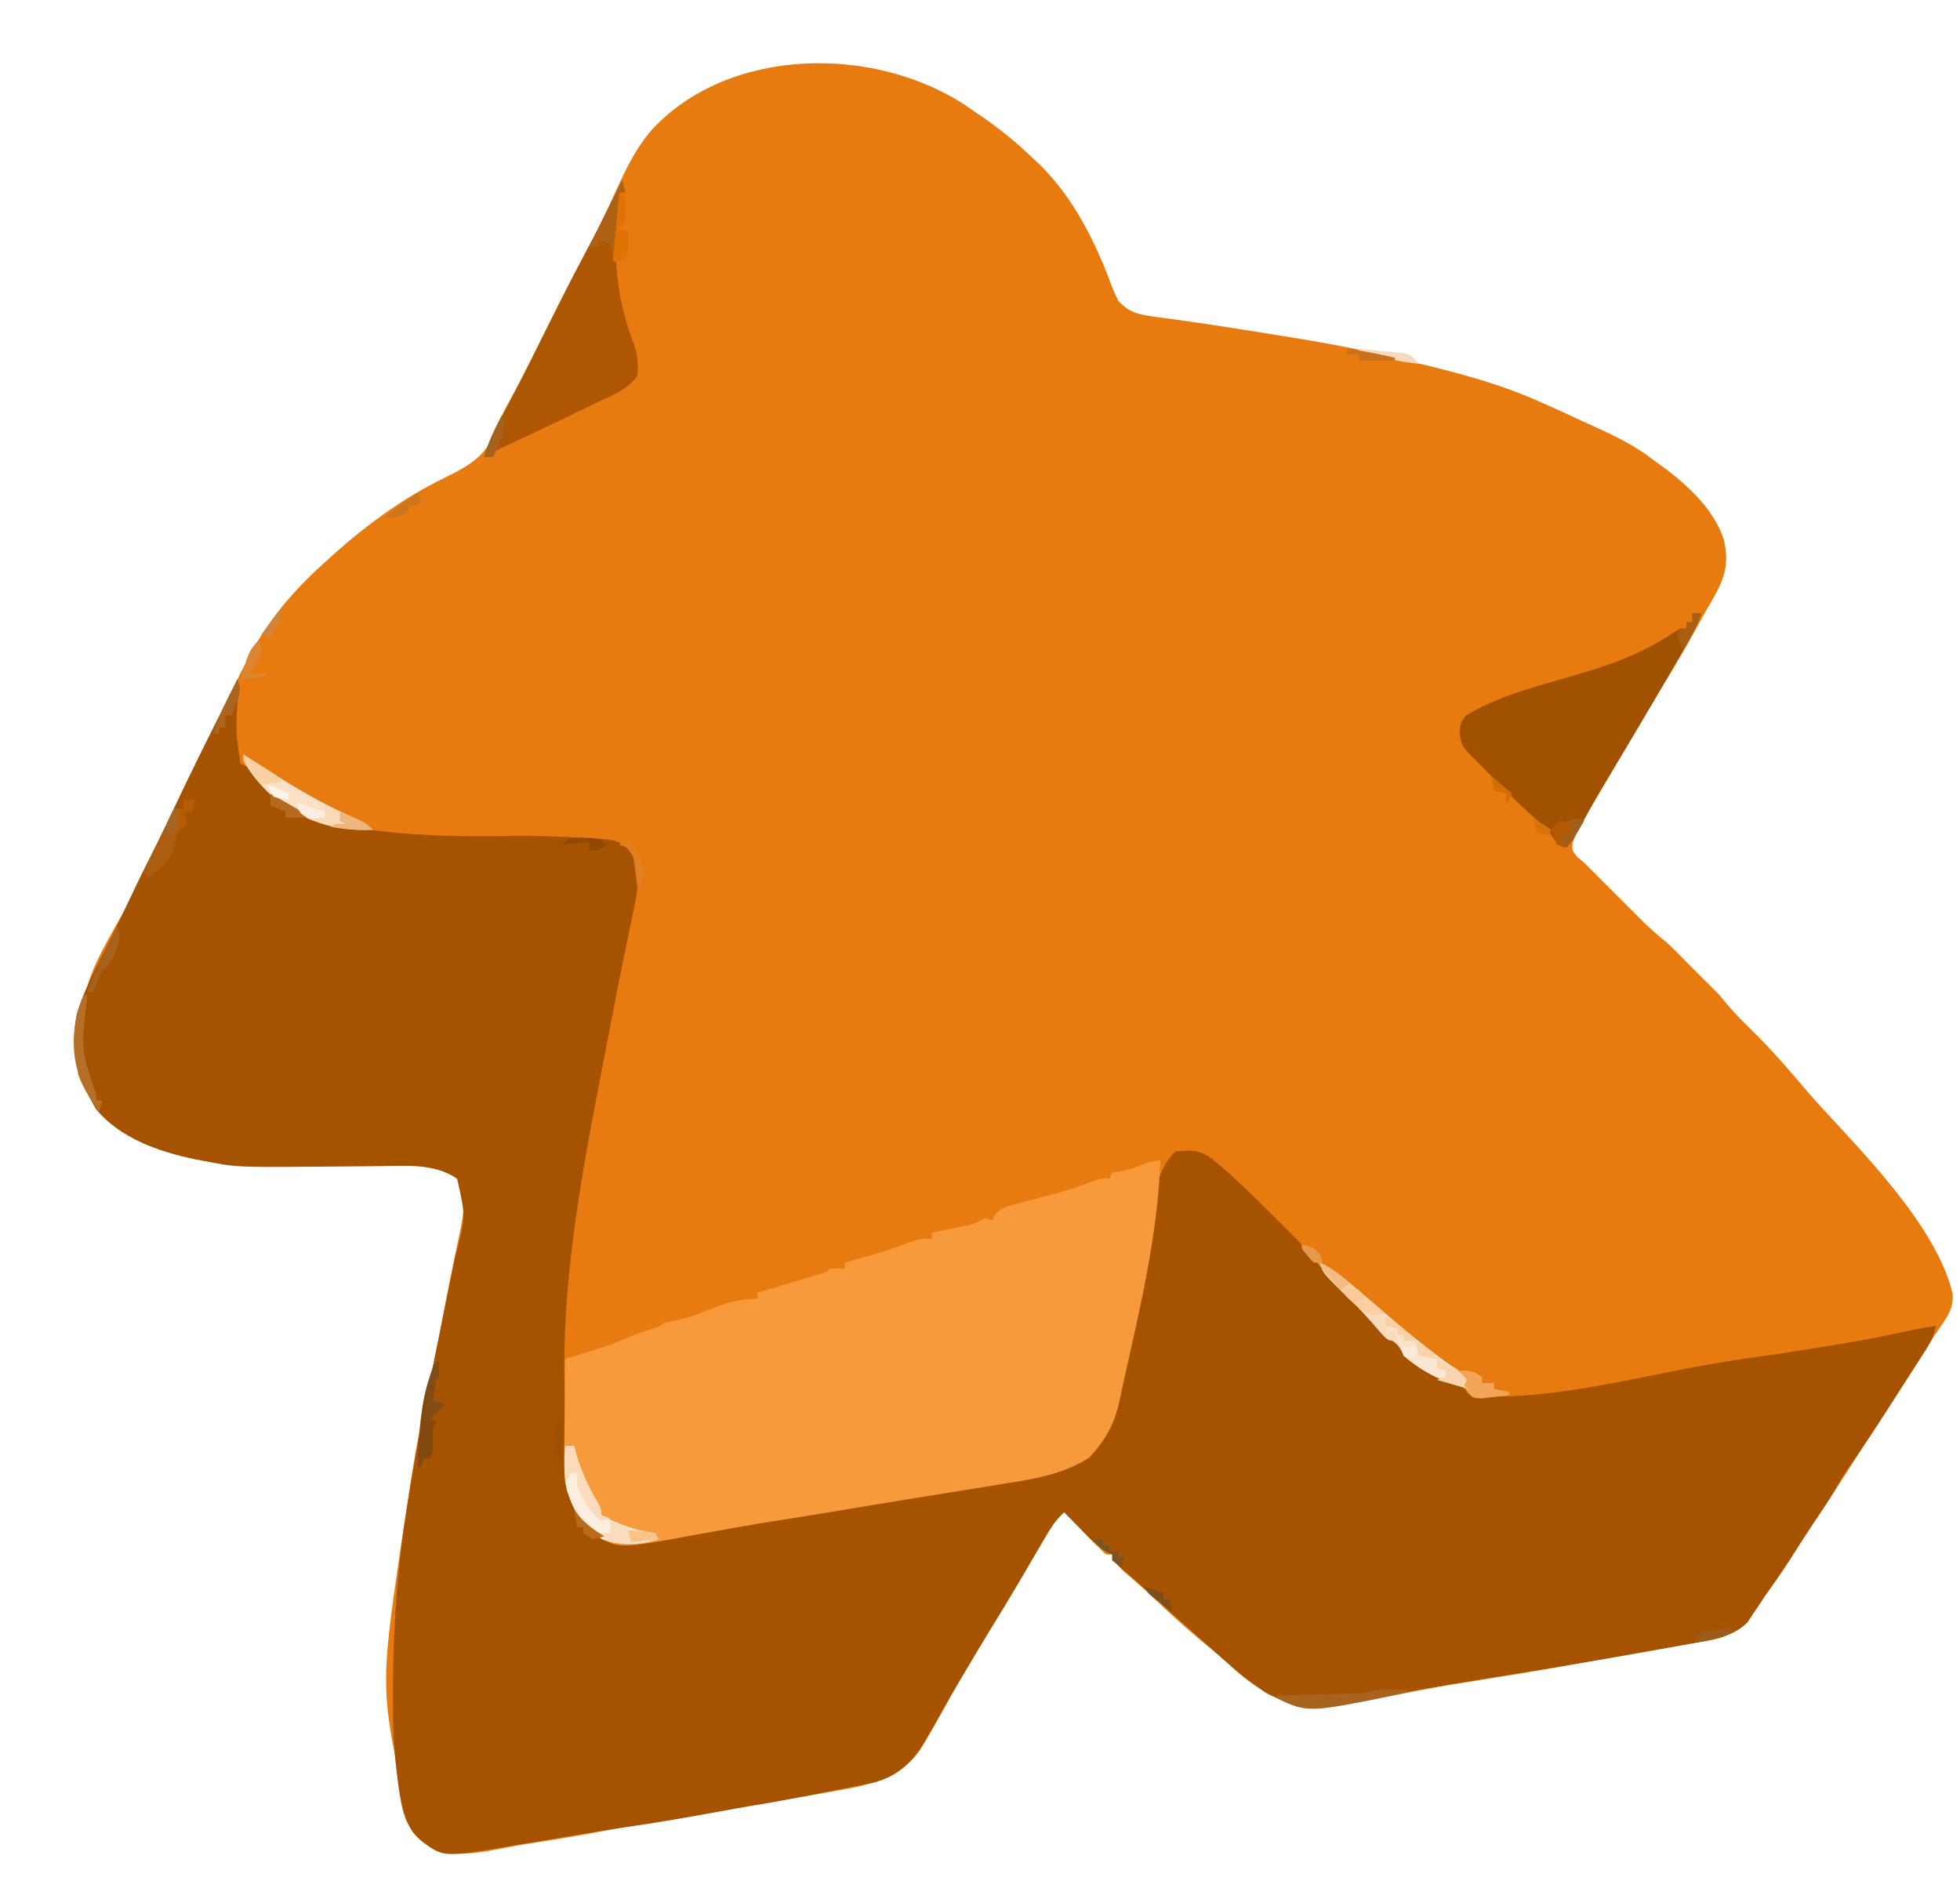
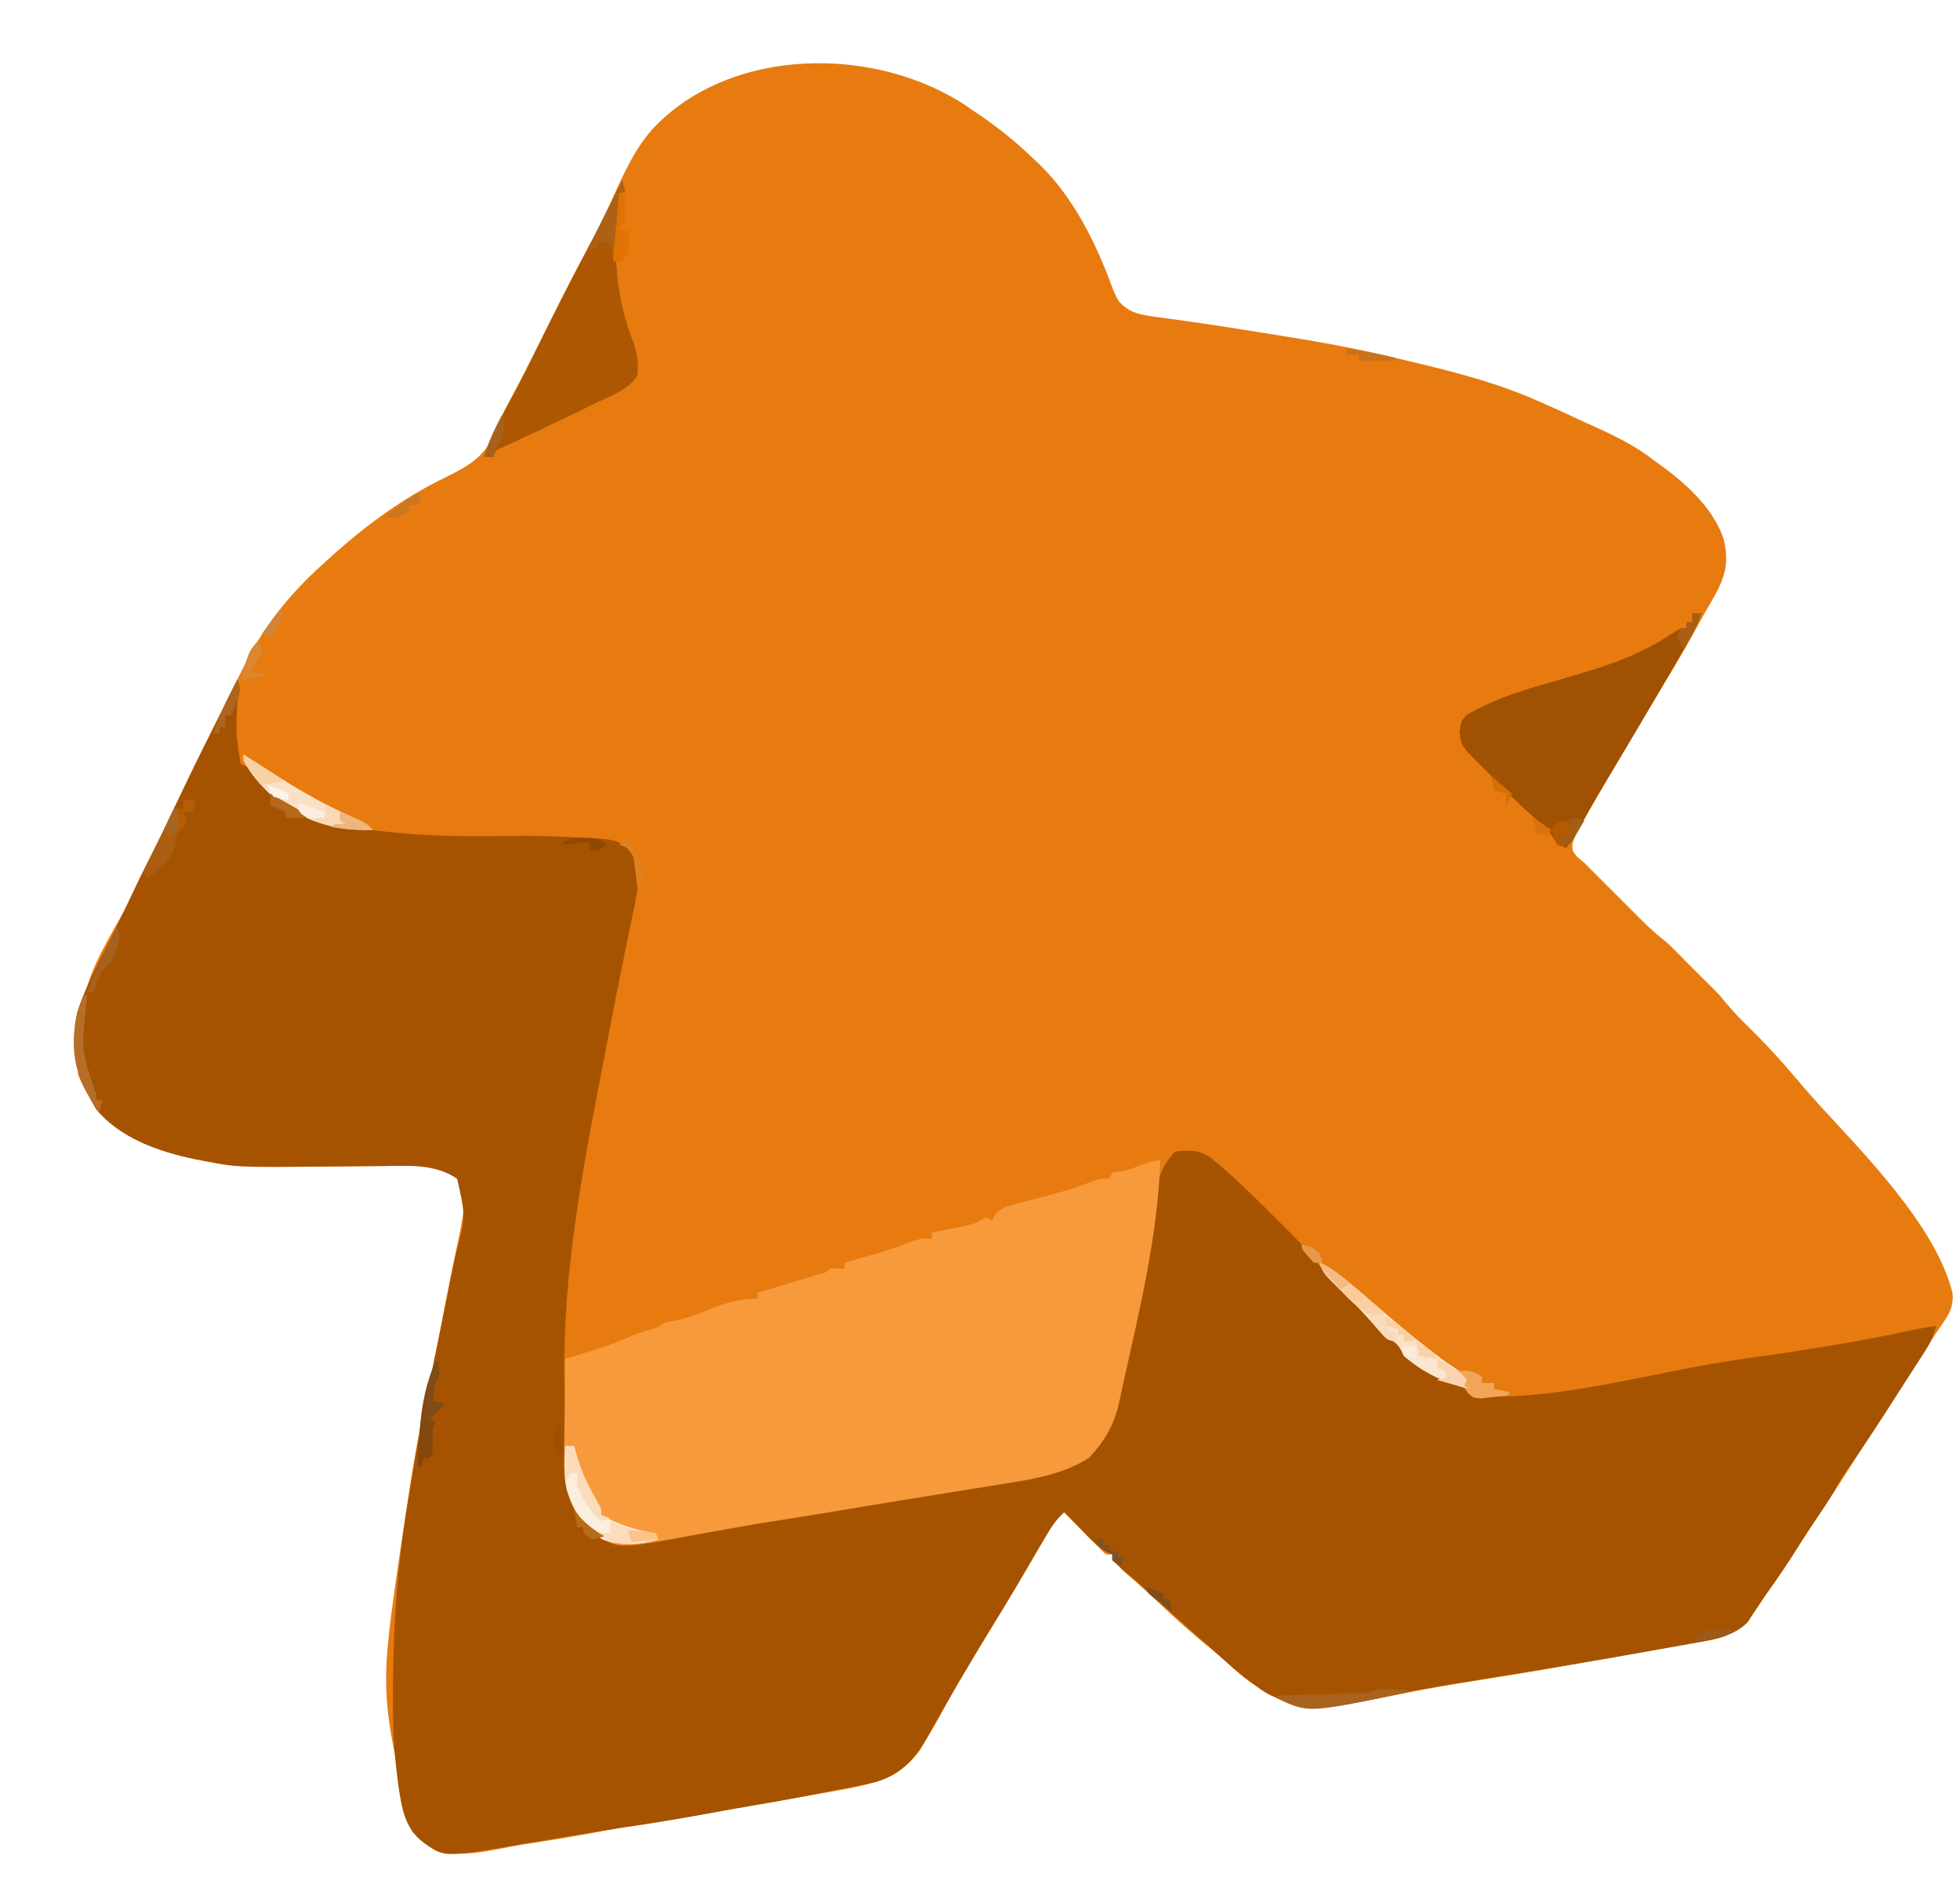
<svg xmlns="http://www.w3.org/2000/svg" version="1.1" width="652" height="628">
  <path d="M217 43 C210.404 50.445 206.695 59.679 202.547 68.609 C200.298 73.425 197.893 78.133 195.375 82.812 C191.086 90.797 187.019 98.877 183 107 C178.527 116.04 174.036 125.064 169.191 133.912 C167.49 137.04 166.004 139.989 164.801 143.352 C161.26 152.968 154.11 155.782 145.449 160.156 C131.321 167.335 118.589 177.255 107 188 C106.5 188.461 106.001 188.922 105.486 189.397 C95.918 198.329 87.89 208.291 82 220 C81.419 221.137 80.837 222.274 80.238 223.445 C76.129 231.539 72.218 239.722 68.354 247.936 C65.989 252.95 63.562 257.926 61.062 262.875 C57.949 269.04 54.955 275.257 52 281.5 C49.045 287.743 46.051 293.959 42.938 300.125 C27.381 327.398 27.381 327.398 25.941 357.379 C30.367 368.464 37.302 375.38 48.082 380.449 C63.649 386.718 78.822 388.188 95.445 388.027 C98.012 388.015 100.578 388.002 103.145 387.99 C107.145 387.965 111.145 387.938 115.145 387.904 C119.037 387.874 122.928 387.856 126.82 387.84 C128.008 387.826 129.196 387.813 130.419 387.799 C145.664 387.753 145.664 387.753 152.062 392.062 C155.529 397.318 154.198 403.498 153.082 409.434 C152.667 411.437 152.244 413.438 151.812 415.438 C151.35 417.656 150.89 419.875 150.43 422.094 C150.192 423.231 149.955 424.368 149.71 425.539 C148.352 432.158 147.117 438.8 145.876 445.441 C144.864 450.779 143.766 456.087 142.559 461.384 C140.333 471.166 138.511 480.968 136.938 490.875 C136.81 491.675 136.683 492.475 136.552 493.3 C135.673 498.863 134.828 504.43 134 510 C133.815 511.23 133.63 512.461 133.439 513.729 C126.279 562.62 126.279 562.62 137 609 C138.651 610.878 138.651 610.878 140.5 612.312 C141.088 612.804 141.676 613.295 142.281 613.801 C150.337 619.421 164.539 615.047 173.593 613.601 C176.163 613.191 178.735 612.793 181.307 612.396 C190.101 611.027 198.822 609.476 207.54 607.681 C213.02 606.602 218.536 605.803 224.062 605 C232.112 603.8 240.034 602.451 247.969 600.641 C251.057 599.988 254.12 599.535 257.25 599.125 C264.329 598.158 271.35 596.921 278.375 595.625 C279.493 595.428 280.611 595.231 281.763 595.028 C291.385 593.217 300.111 590.462 306.027 582.152 C306.658 581.091 307.288 580.031 307.938 578.938 C308.282 578.362 308.626 577.787 308.981 577.195 C311.574 572.828 313.998 568.377 316.398 563.902 C318.564 559.978 320.876 556.148 323.196 552.314 C326.067 547.565 328.898 542.793 331.713 538.01 C336.476 529.92 341.261 521.843 346.125 513.812 C346.574 513.064 347.023 512.316 347.486 511.546 C347.906 510.856 348.325 510.167 348.758 509.457 C349.12 508.859 349.483 508.26 349.856 507.644 C351.08 505.885 352.445 504.469 354 503 C354.414 503.424 354.827 503.848 355.253 504.285 C357.122 506.195 358.998 508.098 360.875 510 C361.526 510.668 362.177 511.335 362.848 512.023 C363.473 512.655 364.098 513.287 364.742 513.938 C365.318 514.524 365.894 515.111 366.488 515.715 C367.923 517.216 367.923 517.216 370 517 C370.264 517.601 370.529 518.201 370.801 518.82 C372.063 521.115 373.173 522.229 375.188 523.875 C379.369 527.403 383.338 531.118 387.312 534.875 C392.558 539.811 397.889 544.5 403.527 548.984 C405.93 550.943 408.177 553.006 410.438 555.125 C420.772 564.45 430.212 567.557 443.837 567.126 C449.029 566.824 454.104 565.812 459.193 564.779 C462.75 564.058 466.317 563.389 469.883 562.711 C470.626 562.568 471.369 562.426 472.135 562.279 C479.808 560.819 487.514 559.586 495.229 558.368 C509.143 556.172 523 553.771 536.834 551.116 C542.822 549.968 548.807 548.845 554.82 547.84 C555.871 547.664 556.922 547.488 558.004 547.307 C559.918 546.991 561.833 546.682 563.75 546.38 C573.386 544.891 573.386 544.891 581.285 539.652 C581.872 538.756 582.458 537.861 583.062 536.938 C583.722 535.957 584.383 534.976 585.062 533.965 C585.702 532.986 586.341 532.008 587 531 C588.183 529.33 589.37 527.663 590.562 526 C593.567 521.691 596.392 517.284 599.191 512.84 C601.046 509.927 602.952 507.055 604.875 504.188 C610.455 495.849 615.847 487.391 621.227 478.922 C628.181 467.973 635.177 457.055 642.258 446.188 C642.727 445.466 643.196 444.745 643.679 444.002 C644.514 442.736 645.363 441.479 646.229 440.235 C648.519 436.943 649.816 434.504 649.559 430.367 C644.26 407.912 619.443 383.168 604.449 366.734 C602.103 364.115 599.822 361.452 597.55 358.769 C592.29 352.555 586.876 346.646 581 341 C577.733 337.805 574.851 334.564 572 331 C570.356 329.311 568.686 327.647 567 326 C565.832 324.835 564.665 323.668 563.5 322.5 C562.903 321.904 562.306 321.309 561.691 320.695 C560.264 319.265 558.849 317.821 557.438 316.375 C554.97 313.909 554.97 313.909 552 311.5 C549.162 309.135 546.592 306.621 544 304 C542.645 302.644 541.29 301.288 539.934 299.934 C535.622 295.622 531.311 291.311 527 287 C526.238 286.362 525.476 285.724 524.692 285.067 C523 283 523 283 523.102 280.53 C523.999 278.002 525.022 275.833 526.371 273.516 C527.101 272.251 527.101 272.251 527.845 270.96 C528.371 270.066 528.896 269.171 529.438 268.25 C529.982 267.312 530.526 266.374 531.087 265.407 C532.717 262.601 534.358 259.8 536 257 C536.831 255.573 537.662 254.146 538.492 252.719 C542.195 246.374 545.956 240.066 549.746 233.773 C550.407 232.675 551.068 231.578 551.749 230.446 C553.046 228.293 554.346 226.141 555.648 223.991 C559.133 218.211 562.475 212.382 565.674 206.438 C566.784 204.398 567.928 202.393 569.117 200.398 C573.494 192.87 575.384 188.124 573.469 179.648 C569.871 168.316 559.44 159.608 550 153 C549.353 152.514 548.706 152.028 548.039 151.527 C541.223 146.631 533.577 143.344 525.965 139.895 C524.334 139.152 522.711 138.391 521.09 137.625 C518.413 136.367 515.715 135.174 513 134 C511.818 133.479 510.636 132.958 509.418 132.422 C494.815 126.242 479.392 122.642 464 119 C463.309 118.836 462.618 118.671 461.906 118.502 C450.59 115.831 439.227 113.753 427.745 111.935 C424.935 111.49 422.126 111.036 419.318 110.581 C411.088 109.253 402.857 107.956 394.602 106.801 C393.4 106.629 392.199 106.458 390.961 106.281 C388.809 105.979 386.656 105.69 384.5 105.418 C379.319 104.69 375.562 104.148 372 100 C370.649 97.456 369.665 94.831 368.688 92.125 C363.162 77.86 355.466 63.374 344 53 C342.923 51.987 342.923 51.987 341.824 50.953 C336.204 45.744 330.389 41.22 324 37 C323.38 36.56 322.76 36.121 322.121 35.668 C291.55 14.869 242.764 15.293 217 43 Z" fill="#E77B0F" transform="translate(0,0)" />
  <path d="M0 0 C1.11 3.33 0.82 3.782 0 7 C-0.552 17.592 -0.552 17.592 1 28 C2.329 28.675 3.663 29.34 5 30 C6.605 31.734 6.605 31.734 8.188 33.75 C18.084 45.373 31.378 48.579 46 50.25 C46.709 50.335 47.418 50.42 48.148 50.508 C62.852 52.244 77.411 52.27 92.193 52.048 C98.369 51.967 104.519 52.139 110.688 52.438 C111.548 52.477 112.408 52.517 113.294 52.557 C126.09 53.229 126.09 53.229 129.875 56.438 C133.515 60.827 133.342 64.47 133 70 C132.476 73.641 131.714 77.218 130.938 80.812 C130.473 83.053 130.009 85.294 129.547 87.535 C129.296 88.739 129.045 89.943 128.787 91.184 C126.231 103.577 123.856 116.006 121.49 128.436 C120.988 131.065 120.479 133.692 119.97 136.319 C113.511 169.746 107.534 204.165 108.906 238.351 C109.017 241.465 109.056 244.579 109.098 247.695 C109.146 250.026 109.197 252.357 109.25 254.688 C109.264 255.752 109.278 256.816 109.292 257.912 C109.575 266.78 111.251 276.648 118 283 C124.118 287.55 132.127 286.631 139.353 285.695 C145.825 284.7 152.255 283.47 158.688 282.25 C162.482 281.541 166.278 280.839 170.074 280.141 C171.038 279.963 172.002 279.785 172.995 279.602 C182.387 277.89 191.816 276.453 201.255 275.027 C211.764 273.437 222.255 271.728 232.746 270.018 C235.147 269.627 237.548 269.239 239.949 268.852 C243.504 268.279 247.059 267.701 250.613 267.121 C252.195 266.868 252.195 266.868 253.808 266.609 C272.312 264.246 272.312 264.246 286.812 253.688 C290.786 247.993 292.423 240.92 293.719 234.203 C293.935 233.131 293.935 233.131 294.155 232.037 C294.61 229.776 295.055 227.513 295.5 225.25 C296.09 222.275 296.684 219.301 297.281 216.328 C297.426 215.604 297.57 214.879 297.719 214.133 C298.555 209.997 299.511 205.922 300.598 201.844 C302.665 193.834 303.439 185.63 304.373 177.426 C305.344 169.685 306.255 162.745 312 157 C316.95 156.505 320.271 156.418 324.355 159.586 C324.898 160.053 325.441 160.519 326 161 C326.636 161.529 327.271 162.057 327.926 162.602 C334.183 168.027 340.01 173.908 345.875 179.75 C346.708 180.578 347.541 181.407 348.399 182.26 C349.193 183.056 349.987 183.852 350.805 184.672 C351.516 185.384 352.227 186.097 352.96 186.831 C355.116 189.123 357.049 191.533 359 194 C360.642 195.691 362.313 197.354 364 199 C366.796 201.766 369.585 204.54 372.375 207.312 C373.105 208.034 373.834 208.755 374.586 209.498 C378.093 212.99 381.486 216.508 384.699 220.273 C390.854 227.412 398.121 232.04 407 235 C407.58 235.508 408.16 236.016 408.758 236.539 C411.906 238.591 414.791 238.574 418.438 238.562 C419.236 238.561 420.035 238.559 420.857 238.557 C442.221 237.98 463.874 232.656 484.809 228.685 C492.114 227.31 499.422 226.166 506.785 225.163 C514.031 224.167 521.251 223.022 528.466 221.826 C530.368 221.512 532.269 221.2 534.171 220.889 C541.45 219.673 548.66 218.268 555.864 216.666 C558.899 216.021 561.935 215.486 565 215 C564.377 218.084 563.358 220.307 561.664 222.949 C561.182 223.707 560.7 224.464 560.204 225.244 C559.683 226.051 559.162 226.857 558.625 227.688 C557.821 228.944 557.821 228.944 557.001 230.226 C555.339 232.821 553.67 235.411 552 238 C551.001 239.56 550.002 241.12 549.004 242.68 C544.603 249.538 540.131 256.312 535.406 262.953 C533.838 265.236 532.482 267.612 531.148 270.039 C528.967 273.765 526.489 277.303 524.078 280.883 C522.153 283.771 520.285 286.687 518.438 289.625 C515.677 293.984 512.818 298.248 509.812 302.441 C508.526 304.257 507.28 306.102 506.062 307.965 C505.402 308.946 504.743 309.927 504.062 310.938 C503.476 311.833 502.889 312.729 502.285 313.652 C497.496 318.572 490.082 319.577 483.527 320.727 C482.712 320.875 481.896 321.024 481.055 321.178 C478.351 321.668 475.644 322.147 472.938 322.625 C471.011 322.971 469.084 323.317 467.157 323.663 C449.01 326.902 430.817 329.866 412.613 332.766 C400.253 334.746 387.951 336.89 375.682 339.381 C363.728 341.766 352.818 343.25 341.801 336.898 C336.907 333.581 332.417 329.924 328 326 C327.132 325.23 326.265 324.461 325.371 323.668 C323.683 322.155 322 320.636 320.324 319.109 C318.28 317.254 316.212 315.432 314.125 313.625 C310.14 310.158 306.258 306.581 302.378 302.997 C299.56 300.401 296.702 297.88 293.75 295.438 C292.842 294.633 291.935 293.829 291 293 C291 292.34 291 291.68 291 291 C290.469 290.796 289.938 290.593 289.391 290.383 C285.971 288.405 283.487 285.697 280.75 282.875 C280.196 282.312 279.641 281.748 279.07 281.168 C277.709 279.783 276.354 278.392 275 277 C272.138 279.55 270.415 282.446 268.488 285.742 C268.156 286.306 267.824 286.871 267.482 287.452 C266.421 289.257 265.367 291.066 264.312 292.875 C262.936 295.228 261.556 297.579 260.176 299.93 C259.659 300.81 259.659 300.81 259.132 301.709 C256.124 306.823 253.016 311.873 249.895 316.919 C247.041 321.559 244.265 326.244 241.5 330.938 C240.943 331.88 240.386 332.822 239.813 333.793 C236.02 340.224 232.307 346.694 228.684 353.223 C224.483 360.152 219.94 364.584 212.07 366.84 C209.102 367.486 206.13 368.068 203.14 368.605 C200.777 369.041 198.424 369.517 196.07 370 C188.119 371.627 180.174 373.157 172.165 374.471 C167.772 375.205 163.392 376.005 159.01 376.801 C149.108 378.598 139.211 380.329 129.249 381.761 C118.605 383.312 108.005 385.145 97.398 386.931 C96.252 387.124 96.252 387.124 95.082 387.321 C93.645 387.562 92.208 387.805 90.771 388.049 C68.749 391.755 68.749 391.755 62 387 C55.624 382.206 54.688 375.591 53.543 368.133 C52.549 360.709 51.834 353.405 51.762 345.91 C51.752 345.061 51.742 344.212 51.732 343.337 C51.531 321.24 52.585 299.83 56 278 C56.111 277.282 56.223 276.564 56.337 275.824 C59.168 257.634 62.606 239.594 66.41 221.582 C68.124 213.451 69.782 205.31 71.396 197.158 C71.711 195.573 72.03 193.988 72.352 192.403 C75.956 178.84 75.956 178.84 73.062 166.062 C65.614 161.046 56.622 161.753 47.961 161.875 C46.102 161.886 46.102 161.886 44.206 161.898 C38.943 161.93 33.68 161.986 28.417 162.041 C-0.329 162.313 -0.329 162.313 -12 160 C-13.156 159.781 -13.156 159.781 -14.336 159.557 C-26.103 157.095 -39.126 152.574 -47 143 C-53.203 132.548 -55.851 123.139 -53.387 110.973 C-51.132 103.732 -47.668 97.061 -44.207 90.34 C-41.864 85.776 -39.677 81.145 -37.5 76.5 C-34.759 70.67 -31.967 64.875 -29.062 59.125 C-25.949 52.96 -22.956 46.743 -20 40.5 C-16.089 32.244 -12.074 24.049 -7.956 15.895 C-6.295 12.601 -4.648 9.3 -3 6 C-2 4 -1 2 0 0 Z " fill="#A65301" transform="translate(79,226)" />
  <path d="M0 0 C-0.901 24.783 -6.732 49.129 -12.16 73.228 C-12.655 75.448 -13.137 77.672 -13.59 79.901 C-15.144 87.539 -18.385 93.203 -23.688 98.875 C-31.687 104.007 -40.776 105.773 -50.043 107.219 C-51.732 107.496 -51.732 107.496 -53.455 107.778 C-57.031 108.362 -60.609 108.931 -64.188 109.5 C-66.536 109.881 -68.884 110.262 -71.232 110.645 C-75.877 111.4 -80.523 112.15 -85.169 112.896 C-92.82 114.128 -100.464 115.402 -108.107 116.686 C-113.67 117.619 -119.237 118.519 -124.812 119.375 C-130.295 120.217 -135.762 121.128 -141.222 122.109 C-144.324 122.667 -147.427 123.217 -150.531 123.768 C-152.071 124.043 -153.61 124.323 -155.148 124.607 C-179.825 129.163 -179.825 129.163 -187.562 124.875 C-193.623 120.317 -196.199 114.163 -198 107 C-198.362 103.706 -198.353 100.463 -198.293 97.152 C-198.289 96.255 -198.284 95.358 -198.28 94.433 C-198.263 91.601 -198.226 88.77 -198.188 85.938 C-198.172 84.003 -198.159 82.069 -198.146 80.135 C-198.114 75.423 -198.062 70.712 -198 66 C-196.926 65.674 -195.852 65.348 -194.746 65.012 C-193.31 64.571 -191.874 64.129 -190.438 63.688 C-189.381 63.367 -189.381 63.367 -188.303 63.041 C-183.719 61.626 -179.386 59.943 -175 58 C-173.383 57.435 -171.759 56.889 -170.125 56.375 C-167.309 55.613 -167.309 55.613 -165 54 C-163.694 53.7 -162.38 53.435 -161.062 53.188 C-156.604 52.246 -152.621 50.702 -148.426 48.953 C-143.649 47.076 -139.165 46 -134 46 C-134 45.34 -134 44.68 -134 44 C-133.429 43.83 -132.858 43.66 -132.27 43.484 C-129.512 42.66 -126.756 41.83 -124 41 C-122.837 40.652 -121.675 40.304 -120.477 39.945 C-119.309 39.592 -118.141 39.239 -116.938 38.875 C-115.833 38.542 -114.728 38.21 -113.59 37.867 C-111.098 37.247 -111.098 37.247 -110 36 C-108.334 35.959 -106.666 35.957 -105 36 C-105 35.34 -105 34.68 -105 34 C-104.051 33.732 -103.103 33.464 -102.125 33.188 C-100.75 32.793 -99.375 32.397 -98 32 C-96.807 31.656 -96.807 31.656 -95.59 31.305 C-91.533 30.113 -87.559 28.865 -83.625 27.312 C-80 26 -80 26 -76 26 C-76 25.34 -76 24.68 -76 24 C-75.036 23.807 -74.072 23.613 -73.078 23.414 C-71.815 23.154 -70.552 22.893 -69.25 22.625 C-67.371 22.242 -67.371 22.242 -65.453 21.852 C-62.109 21.161 -62.109 21.161 -59.672 19.836 C-59.12 19.56 -58.568 19.284 -58 19 C-57.34 19.33 -56.68 19.66 -56 20 C-55.67 19.34 -55.34 18.68 -55 18 C-52.86 15.86 -51.953 15.538 -49.113 14.781 C-47.952 14.466 -47.952 14.466 -46.768 14.145 C-45.552 13.825 -45.552 13.825 -44.312 13.5 C-42.725 13.073 -41.138 12.646 -39.551 12.219 C-38.782 12.014 -38.013 11.809 -37.221 11.598 C-29.748 9.608 -29.748 9.608 -22.5 6.938 C-20 6 -20 6 -17 6 C-16.67 5.34 -16.34 4.68 -16 4 C-14.948 3.856 -13.896 3.711 -12.812 3.562 C-8.128 2.871 -4.654 0 0 0 Z " fill="#F79A3C" transform="translate(386,386)" />
  <path d="M0 0 C0.99 0 1.98 0 3 0 C1.225 5.04 -1.464 9.516 -4.125 14.125 C-4.643 15.026 -5.16 15.928 -5.694 16.857 C-13.734 30.805 -21.96 44.65 -30.277 58.434 C-32.863 62.736 -35.258 67.118 -37.605 71.555 C-38.921 73.861 -40.358 75.917 -42 78 C-45 77 -45 77 -46.188 74.875 C-48.249 71.604 -50.546 69.698 -53.48 67.227 C-58.382 62.895 -62.909 58.163 -67.505 53.511 C-68.925 52.076 -70.353 50.647 -71.781 49.219 C-76.833 44.167 -76.833 44.167 -77.5 39.5 C-77 36 -77 36 -75.188 33.875 C-64.794 27.761 -53.707 24.763 -42.196 21.502 C-29.136 17.772 -17.512 14.058 -6.18 6.355 C-4 5 -4 5 -2 5 C-2 4.34 -2 3.68 -2 3 C-1.34 3 -0.68 3 0 3 C0 2.01 0 1.02 0 0 Z " fill="#A05102" transform="translate(563,204)" />
  <path d="M0 0 C0.495 1.98 0.495 1.98 1 4 C0.34 4 -0.32 4 -1 4 C-3.197 21.625 -2.708 38.042 3.977 54.676 C5.122 58.396 5.462 61.132 5 65 C1.942 69.696 -4.038 71.753 -8.938 74.125 C-9.899 74.599 -10.861 75.074 -11.852 75.562 C-16.908 78.045 -21.989 80.474 -27.086 82.871 C-28.529 83.551 -28.529 83.551 -30 84.244 C-31.85 85.111 -33.704 85.973 -35.56 86.827 C-36.392 87.215 -37.225 87.604 -38.082 88.004 C-38.817 88.342 -39.551 88.681 -40.308 89.03 C-42.178 89.895 -42.178 89.895 -43 92 C-43.99 92 -44.98 92 -46 92 C-44.615 87.397 -42.693 83.314 -40.375 79.125 C-37.536 73.896 -34.773 68.641 -32.125 63.312 C-31.8 62.659 -31.475 62.006 -31.14 61.332 C-30.092 59.222 -29.046 57.111 -28 55 C-22.876 44.663 -17.71 34.362 -12.272 24.186 C-8.369 16.863 -4.677 9.438 -1 2 C-0.67 1.34 -0.34 0.68 0 0 Z " fill="#AD5702" transform="translate(207,60)" />
  <path d="M0 0 C3.397 1.519 6.016 3.503 8.875 5.875 C9.841 6.676 10.806 7.476 11.801 8.301 C15.245 11.194 18.653 14.128 22.062 17.062 C30.73 24.519 39.541 31.56 49 38 C48.67 38.99 48.34 39.98 48 41 C48.99 41.495 48.99 41.495 50 42 C41.582 39.96 34.601 36.706 28 31 C27.657 30.308 27.314 29.616 26.961 28.902 C25.717 26.439 24.45 26.18 22 25 C20.062 23.039 20.062 23.039 18 20.625 C13.838 15.859 9.458 11.405 4.898 7.024 C2.509 4.69 1.073 3.22 0 0 Z " fill="#FBE1C7" transform="translate(439,420)" />
  <path d="M0 0 C0.99 0 1.98 0 3 0 C3.147 0.594 3.294 1.189 3.445 1.801 C5.121 7.994 7.56 13.212 10.793 18.75 C12 21 12 21 12 23 C17.983 26.111 23.309 28.063 30 29 C30.33 29.66 30.66 30.32 31 31 C25.242 32.919 18.251 33.182 12.508 31.094 C6.004 27.265 2.761 21.653 0.527 14.59 C-0.456 9.761 -0.224 4.901 0 0 Z " fill="#FCEEDF" transform="translate(188,481)" />
  <path d="M0 0 C0.93 0.601 0.93 0.601 1.879 1.215 C4.909 3.16 7.951 5.085 11 7 C11.578 7.364 12.156 7.727 12.751 8.102 C20.371 12.868 28.022 17.164 36.253 20.793 C38.934 21.981 40.905 22.905 43 25 C30.678 25.711 18.816 21.847 9.418 13.785 C5.654 10.131 2.48 6.657 0 2 C0 1.34 0 0.68 0 0 Z " fill="#F9E0C6" transform="translate(81,251)" />
  <path d="M0 0 C2.312 -0.188 2.312 -0.188 5 0 C6 1 7 2 8 3 C9.072 3.289 10.145 3.578 11.25 3.875 C15.733 5.22 18.323 7.149 22 10 C21.67 10.99 21.34 11.98 21 13 C21.66 13.33 22.32 13.66 23 14 C14.571 11.958 7.63 8.686 1 3 C0.67 2.01 0.34 1.02 0 0 Z " fill="#FBE6D1" transform="translate(466,448)" />
  <path d="M0 0 C0.33 0 0.66 0 1 0 C1.043 1.666 1.041 3.334 1 5 C0.67 5.33 0.34 5.66 0 6 C-0.368 8.328 -0.702 10.662 -1 13 C0.32 13.33 1.64 13.66 3 14 C1.35 15.65 -0.3 17.3 -2 19 C-1.34 19.33 -0.68 19.66 0 20 C-0.33 20.66 -0.66 21.32 -1 22 C-1 23.32 -1 24.64 -1 26 C-1 30 -1 30 -2 32 C-2.66 32 -3.32 32 -4 32 C-4.33 32.99 -4.66 33.98 -5 35 C-5.33 35 -5.66 35 -6 35 C-5.67 23.797 -5.097 10.193 0 0 Z " fill="#83480D" transform="translate(145,453)" />
  <path d="M0 0 C0.917 0.012 1.833 0.023 2.777 0.035 C3.696 0.044 4.616 0.053 5.562 0.062 C6.273 0.074 6.983 0.086 7.715 0.098 C7.715 0.428 7.715 0.758 7.715 1.098 C-25.084 7.919 -25.084 7.919 -35.285 3.098 C-35.285 2.768 -35.285 2.438 -35.285 2.098 C-33.839 2.06 -33.839 2.06 -32.364 2.022 C-28.798 1.928 -25.233 1.828 -21.668 1.725 C-20.123 1.682 -18.578 1.64 -17.032 1.6 C-14.816 1.543 -12.599 1.479 -10.383 1.414 C-9.688 1.397 -8.993 1.381 -8.277 1.363 C-5.103 1.265 -2.88 0.123 0 0 Z " fill="#A8631E" transform="translate(460.2852,561.9023)" />
  <path d="M0 0 C0.33 0 0.66 0 1 0 C0.928 0.799 0.856 1.598 0.781 2.422 C-1.007 18.33 -1.007 18.33 4 33 C4 33.66 4 34.32 4 35 C4.66 35 5.32 35 6 35 C5.67 36.32 5.34 37.64 5 39 C4.034 37.463 3.078 35.92 2.125 34.375 C1.591 33.516 1.058 32.658 0.508 31.773 C-3.817 23.819 -4.366 14.882 -2.324 6.09 C-1.635 4.029 -0.831 2.008 0 0 Z " fill="#B66F28" transform="translate(28,331)" />
  <path d="M0 0 C0.33 0 0.66 0 1 0 C0.584 14.034 0.584 14.034 -4 19 C-6.75 21.375 -6.75 21.375 -9 23 C-9.33 22.34 -9.66 21.68 -10 21 C-9.196 18.845 -9.196 18.845 -7.91 16.211 C-7.456 15.27 -7.001 14.329 -6.533 13.359 C-6.048 12.375 -5.563 11.39 -5.062 10.375 C-4.34 8.886 -4.34 8.886 -3.604 7.367 C-2.409 4.908 -1.208 2.453 0 0 Z " fill="#AB5E12" transform="translate(58,269)" />
  <path d="M0 0 C3.578 1.575 6.315 3.757 9.312 6.25 C10.274 7.048 11.236 7.846 12.227 8.668 C15.504 11.424 18.764 14.196 22 17 C19 18 19 18 16.734 17.465 C12.928 15.426 10.243 12.64 7.25 9.562 C6.366 8.684 6.366 8.684 5.465 7.787 C1.134 3.401 1.134 3.401 0 0 Z " fill="#FCD0A3" transform="translate(439,420)" />
  <path d="M0 0 C0.66 0.33 1.32 0.66 2 1 C2 4 2 7 2 10 C1.01 10.66 0.02 11.32 -1 12 C0.98 12.495 0.98 12.495 3 13 C3.25 19.625 3.25 19.625 1 23 C0.01 23 -0.98 23 -2 23 C-2.205 15 -2.135 7.739 0 0 Z " fill="#E17204" transform="translate(206,64)" />
  <path d="M0 0 C0.33 1.32 0.66 2.64 1 4 C0.34 4 -0.32 4 -1 4 C-1.66 10.93 -2.32 17.86 -3 25 C-3.33 23.68 -3.66 22.36 -4 21 C-5.32 20.67 -6.64 20.34 -8 20 C-8 20.66 -8 21.32 -8 22 C-8.99 22.33 -9.98 22.66 -11 23 C-9.289 18.441 -7.132 14.151 -4.938 9.812 C-4.573 9.089 -4.209 8.365 -3.834 7.619 C-2.891 5.745 -1.946 3.873 -1 2 C-0.67 1.34 -0.34 0.68 0 0 Z " fill="#AD6115" transform="translate(207,60)" />
  <path d="M0 0 C0.99 0 1.98 0 3 0 C3.147 0.594 3.294 1.189 3.445 1.801 C5.121 7.994 7.56 13.212 10.793 18.75 C12 21 12 21 12 23 C12.99 23.33 13.98 23.66 15 24 C14.01 24.33 13.02 24.66 12 25 C8.129 21.682 5.746 17.755 4 13 C4 11.68 4 10.36 4 9 C3.34 9 2.68 9 2 9 C1.34 9.99 0.68 10.98 0 12 C0 8.04 0 4.08 0 0 Z " fill="#FBDBBA" transform="translate(188,481)" />
  <path d="M0 0 C1.763 0.712 1.763 0.712 3.562 1.438 C6.484 2.55 8.784 3.112 11.938 3.562 C12.948 3.707 13.959 3.851 15 4 C15.33 4.66 15.66 5.32 16 6 C12.68 7.107 10.057 7.202 6.562 7.25 C5.429 7.276 4.296 7.302 3.129 7.328 C-0.241 6.975 -1.56 6.278 -4 4 C-2.68 4 -1.36 4 0 4 C0 2.68 0 1.36 0 0 Z " fill="#FBDCBC" transform="translate(203,506)" />
  <path d="M0 0 C3.716 -0.201 4.772 -0.152 8 2 C8 2.66 8 3.32 8 4 C9.32 4 10.64 4 12 4 C12 4.66 12 5.32 12 6 C13.65 6.33 15.3 6.66 17 7 C17 7.33 17 7.66 17 8 C15.066 8.276 13.127 8.52 11.188 8.75 C9.569 8.959 9.569 8.959 7.918 9.172 C5 9 5 9 3.188 7.188 C1.917 4.847 0.904 2.505 0 0 Z " fill="#F2A559" transform="translate(485,456)" />
  <path d="M0 0 C7.571 4.143 7.571 4.143 10 7 C9.67 7.66 9.34 8.32 9 9 C9.66 9.33 10.32 9.66 11 10 C7.301 9.112 3.654 8.054 0 7 C0.99 6.67 1.98 6.34 3 6 C3 5.34 3 4.68 3 4 C2.01 3.67 1.02 3.34 0 3 C0 2.01 0 1.02 0 0 Z " fill="#FAD4AE" transform="translate(478,452)" />
  <path d="M0 0 C0.33 0 0.66 0 1 0 C1.043 1.666 1.041 3.334 1 5 C0.67 5.33 0.34 5.66 0 6 C-0.368 8.328 -0.702 10.662 -1 13 C0.32 13.33 1.64 13.66 3 14 C1.35 15.65 -0.3 17.3 -2 19 C-1.34 19.33 -0.68 19.66 0 20 C-1.32 20 -2.64 20 -4 20 C-2.286 4.571 -2.286 4.571 0 0 Z " fill="#814C16" transform="translate(145,453)" />
  <path d="M0 0 C1.131 3.393 0.864 4.223 -0.25 7.5 C-0.503 8.273 -0.755 9.047 -1.016 9.844 C-2.059 12.13 -3.214 13.27 -5 15 C-5.977 16.802 -5.977 16.802 -6.688 18.688 C-7.121 19.781 -7.554 20.874 -8 22 C-8.66 22 -9.32 22 -10 22 C-8.202 17.279 -6.039 12.748 -3.875 8.188 C-3.502 7.399 -3.13 6.611 -2.746 5.799 C-1.832 3.865 -0.916 1.933 0 0 Z " fill="#A6611C" transform="translate(39,308)" />
  <path d="M0 0 C1.794 1.122 3.585 2.248 5.375 3.375 C6.373 4.001 7.37 4.628 8.398 5.273 C11 7 11 7 13 9 C10.69 9.33 8.38 9.66 6 10 C4.994 8.713 3.996 7.42 3 6.125 C2.443 5.406 1.886 4.686 1.312 3.945 C0 2 0 2 0 0 Z " fill="#FAD0A5" transform="translate(81,251)" />
  <path d="M0 0 C1.16 3.479 0.775 4.342 -0.438 7.688 C-0.725 8.496 -1.012 9.304 -1.309 10.137 C-1.537 10.752 -1.765 11.366 -2 12 C-2.66 12 -3.32 12 -4 12 C-4 13.32 -4 14.64 -4 16 C-4.66 16 -5.32 16 -6 16 C-6 16.66 -6 17.32 -6 18 C-6.66 18 -7.32 18 -8 18 C-6.652 13.64 -4.951 9.687 -2.875 5.625 C-2.336 4.565 -1.797 3.506 -1.242 2.414 C-0.832 1.617 -0.422 0.821 0 0 Z " fill="#AB651F" transform="translate(79,226)" />
  <path d="M0 0 C1.461 0.619 2.919 1.246 4.375 1.875 C5.187 2.223 5.999 2.571 6.836 2.93 C9 4 9 4 11 6 C6.167 6.083 1.763 5.953 -3 5 C-2.01 4.34 -1.02 3.68 0 3 C0 2.01 0 1.02 0 0 Z " fill="#EEB67E" transform="translate(113,270)" />
  <path d="M0 0 C0.75 1.562 0.75 1.562 1 4 C-0.131 6.503 -1.521 8.67 -3 11 C-1.35 11 0.3 11 2 11 C2 11.33 2 11.66 2 12 C-0.64 12.33 -3.28 12.66 -6 13 C-3.109 3.405 -3.109 3.405 0 0 Z " fill="#DC8631" transform="translate(86,213)" />
  <path d="M0 0 C0.99 0 1.98 0 3 0 C1.434 4.308 -0.683 8.062 -3 12 C-4.062 10.188 -4.062 10.188 -5 8 C-4.67 7.01 -4.34 6.02 -4 5 C-3.34 5 -2.68 5 -2 5 C-2 4.34 -2 3.68 -2 3 C-1.34 3 -0.68 3 0 3 C0 2.01 0 1.02 0 0 Z " fill="#AA5E13" transform="translate(563,204)" />
  <path d="M0 0 C2.188 0.312 2.188 0.312 4 1 C3.625 2.938 3.625 2.938 3 5 C2.01 5.495 2.01 5.495 1 6 C1.33 6.99 1.66 7.98 2 9 C1.01 8.67 0.02 8.34 -1 8 C-2.188 5.438 -2.188 5.438 -3 3 C-1.75 1.438 -1.75 1.438 0 0 Z " fill="#B35A02" transform="translate(519,273)" />
  <path d="M0 0 C2.475 0.99 2.475 0.99 5 2 C5 2.99 5 3.98 5 5 C5.66 5.33 6.32 5.66 7 6 C5.742 6.041 4.484 6.082 3.188 6.125 C2.48 6.148 1.772 6.171 1.043 6.195 C-1 6 -1 6 -4 4 C-2.68 4 -1.36 4 0 4 C0 2.68 0 1.36 0 0 Z " fill="#FAD9B7" transform="translate(108,268)" />
  <path d="M0 0 C1.32 0 2.64 0 4 0 C3.67 1.32 3.34 2.64 3 4 C2.01 4 1.02 4 0 4 C0.247 4.577 0.495 5.155 0.75 5.75 C0.833 6.492 0.915 7.235 1 8 C-0.938 10.25 -0.938 10.25 -3 12 C-2.67 9.03 -2.34 6.06 -2 3 C-1.34 3 -0.68 3 0 3 C0 2.01 0 1.02 0 0 Z " fill="#B45D06" transform="translate(61,266)" />
  <path d="M0 0 C2.97 0.495 2.97 0.495 6 1 C6.33 2.65 6.66 4.3 7 6 C7.66 6 8.32 6 9 6 C9.33 6.99 9.66 7.98 10 9 C7 9 7 9 5.176 7.285 C4.561 6.552 3.946 5.818 3.312 5.062 C2.69 4.332 2.067 3.601 1.426 2.848 C0 1 0 1 0 0 Z " fill="#F8DBBD" transform="translate(455,437)" />
-   <path d="M0 0 C2.773 0.255 5.542 0.528 8.312 0.812 C9.098 0.883 9.884 0.953 10.693 1.025 C11.451 1.106 12.208 1.187 12.988 1.27 C14.033 1.372 14.033 1.372 15.099 1.476 C17.439 2.121 18.438 3.182 20 5 C13.14 4.34 6.656 2.764 0 1 C0 0.67 0 0.34 0 0 Z " fill="#F5DABE" transform="translate(452,116)" />
  <path d="M0 0 C0.878 0.005 1.756 0.01 2.66 0.016 C3.535 0.01 4.411 0.005 5.312 0 C7.723 0.266 7.723 0.266 10.723 2.266 C7.723 4.266 7.723 4.266 4.723 4.266 C4.723 3.276 4.723 2.286 4.723 1.266 C0.268 1.761 0.268 1.761 -4.277 2.266 C-2.277 0.266 -2.277 0.266 0 0 Z " fill="#8F4903" transform="translate(191.2773,278.7344)" />
  <path d="M0 0 C2.003 1.141 4.002 2.288 6 3.438 C7.114 4.076 8.227 4.714 9.375 5.371 C10.241 5.909 11.107 6.446 12 7 C12 7.33 12 7.66 12 8 C9.69 8 7.38 8 5 8 C5 7.34 5 6.68 5 6 C2.525 5.01 2.525 5.01 0 4 C0 2.68 0 1.36 0 0 Z " fill="#B6691C" transform="translate(90,264)" />
  <path d="M0 0 C0.33 0.66 0.66 1.32 1 2 C0.67 2.66 0.34 3.32 0 4 C-0.99 4 -1.98 4 -3 4 C-3 4.66 -3 5.32 -3 6 C-6.228 8.152 -7.284 8.201 -11 8 C-7.46 5.084 -3.837 2.499 0 0 Z " fill="#CC7620" transform="translate(139,164)" />
  <path d="M0 0 C5.418 0.692 10.682 1.758 16 3 C16 3.33 16 3.66 16 4 C12.04 4 8.08 4 4 4 C4 3.34 4 2.68 4 2 C2.68 2 1.36 2 0 2 C0 1.34 0 0.68 0 0 Z " fill="#C9721B" transform="translate(448,116)" />
  <path d="M0 0 C3.941 1.668 6.789 4.227 10 7 C9.01 7.66 8.02 8.32 7 9 C5.83 7.69 4.664 6.377 3.5 5.062 C2.85 4.332 2.201 3.601 1.531 2.848 C0 1 0 1 0 0 Z " fill="#F4BB82" transform="translate(439,420)" />
  <path d="M0 0 C3.454 3.124 4.893 6.52 6 11 C5.688 14 5.688 14 5 16 C4.67 16 4.34 16 4 16 C3.853 14.735 3.853 14.735 3.703 13.445 C3.479 11.802 3.479 11.802 3.25 10.125 C3.111 9.034 2.972 7.944 2.828 6.82 C2.291 3.872 2.291 3.872 -0.078 2.617 C-0.712 2.414 -1.347 2.21 -2 2 C-1.34 1.34 -0.68 0.68 0 0 Z " fill="#DF8020" transform="translate(208,279)" />
  <path d="M0 0 C2.97 0.99 5.94 1.98 9 3 C9 3.66 9 4.32 9 5 C3.5 5.367 3.5 5.367 1.125 3.625 C0 2 0 2 0 0 Z " fill="#FBEEE1" transform="translate(99,267)" />
  <path d="M0 0 C1.371 3.69 0.6 5.709 -0.938 9.25 C-1.318 10.142 -1.698 11.034 -2.09 11.953 C-2.39 12.629 -2.691 13.304 -3 14 C-3.99 14 -4.98 14 -6 14 C-4.508 9.028 -2.395 4.582 0 0 Z " fill="#A6621D" transform="translate(167,138)" />
  <path d="M0 0 C-2.525 2.525 -4.138 2.557 -7.625 3.125 C-8.628 3.293 -9.631 3.46 -10.664 3.633 C-11.435 3.754 -12.206 3.875 -13 4 C-13 3.34 -13 2.68 -13 2 C-8.503 -0.248 -4.921 -0.167 0 0 Z " fill="#9D5B19" transform="translate(577,542)" />
  <path d="M0 0 C1.48 0.114 2.959 0.241 4.438 0.375 C5.261 0.445 6.085 0.514 6.934 0.586 C7.956 0.791 7.956 0.791 9 1 C9.33 1.66 9.66 2.32 10 3 C5.545 3.495 5.545 3.495 1 4 C0.67 2.68 0.34 1.36 0 0 Z " fill="#FCC389" transform="translate(209,509)" />
  <path d="M0 0 C0.99 0 1.98 0 3 0 C3 0.66 3 1.32 3 2 C3.66 2 4.32 2 5 2 C5 2.66 5 3.32 5 4 C5.99 4 6.98 4 8 4 C8 4.66 8 5.32 8 6 C8.66 6 9.32 6 10 6 C9.67 6.99 9.34 7.98 9 9 C8.01 8.34 7.02 7.68 6 7 C6 6.34 6 5.68 6 5 C5.381 4.732 4.763 4.464 4.125 4.188 C2 3 2 3 0 0 Z " fill="#7C5125" transform="translate(364,512)" />
  <path d="M0 0 C0.536 0.743 1.073 1.485 1.625 2.25 C4.153 5.177 6.718 6.986 10 9 C8.188 9.625 8.188 9.625 6 10 C5.01 9.34 4.02 8.68 3 8 C3 7.34 3 6.68 3 6 C2.34 6 1.68 6 1 6 C0.67 4.02 0.34 2.04 0 0 Z " fill="#B96A1A" transform="translate(191,502)" />
  <path d="M0 0 C-0.783 1.339 -1.577 2.671 -2.375 4 C-2.816 4.742 -3.257 5.485 -3.711 6.25 C-4.349 7.116 -4.349 7.116 -5 8 C-5.66 8 -6.32 8 -7 8 C-7.33 7.01 -7.66 6.02 -8 5 C-7.01 5 -6.02 5 -5 5 C-4.67 3.68 -4.34 2.36 -4 1 C-4.66 0.67 -5.32 0.34 -6 0 C-2.25 -1.125 -2.25 -1.125 0 0 Z " fill="#A15E1B" transform="translate(527,273)" />
  <path d="M0 0 C3.743 2.382 6.977 4.745 10 8 C8.68 8 7.36 8 6 8 C6 7.34 6 6.68 6 6 C5.34 6 4.68 6 4 6 C4 5.34 4 4.68 4 4 C2.68 3.67 1.36 3.34 0 3 C0 2.01 0 1.02 0 0 Z " fill="#FBCFA2" transform="translate(461,438)" />
  <path d="M0 0 C2.169 0.506 4 1 6 2 C6 2.66 6 3.32 6 4 C6.66 4 7.32 4 8 4 C8.33 5.32 8.66 6.64 9 8 C7.684 7.047 6.372 6.087 5.062 5.125 C4.332 4.591 3.601 4.058 2.848 3.508 C1 2 1 2 0 0 Z " fill="#7F4D1B" transform="translate(381,528)" />
  <path d="M0 0 C0.33 0 0.66 0 1 0 C1 3.96 1 7.92 1 12 C0.34 11.67 -0.32 11.34 -1 11 C-2.368 4.957 -2.368 4.957 -1.062 1.562 C-0.712 1.047 -0.361 0.531 0 0 Z " fill="#9E5002" transform="translate(186,473)" />
  <path d="M0 0 C5.875 3.75 5.875 3.75 7 6 C4.03 5.505 4.03 5.505 1 5 C0.67 3.35 0.34 1.7 0 0 Z " fill="#FBD2A8" transform="translate(471,446)" />
  <path d="M0 0 C2.867 0.573 3.861 0.861 6 3 C6.33 3.99 6.66 4.98 7 6 C6.01 6 5.02 6 4 6 C0 1.543 0 1.543 0 0 Z " fill="#E5994D" transform="translate(433,414)" />
  <path d="M0 0 C2.375 0.312 2.375 0.312 5 1 C5.66 1.99 6.32 2.98 7 4 C5.188 4.688 5.188 4.688 3 5 C1.25 3.688 1.25 3.688 0 2 C0 1.34 0 0.68 0 0 Z " fill="#FCCA98" transform="translate(447,428)" />
  <path d="M0 0 C2.31 1.98 4.62 3.96 7 6 C6.34 7.32 5.68 8.64 5 10 C5 8.68 5 7.36 5 6 C3.68 5.67 2.36 5.34 1 5 C0.67 3.35 0.34 1.7 0 0 Z " fill="#D46E07" transform="translate(496,258)" />
  <path d="M0 0 C0 4.246 -1.818 6.385 -4 10 C-4.99 9.67 -5.98 9.34 -7 9 C-4.69 6.03 -2.38 3.06 0 0 Z " fill="#D18539" transform="translate(94,202)" />
  <path d="M0 0 C0.33 0 0.66 0 1 0 C1.188 3.375 1.188 3.375 1 7 C0.01 7.66 -0.98 8.32 -2 9 C-3 6 -3 6 -1.562 2.812 C-1.047 1.884 -0.531 0.956 0 0 Z " fill="#A86521" transform="translate(58,269)" />
  <path d="M0 0 C4.75 1.875 4.75 1.875 7 3 C7 3.66 7 4.32 7 5 C4.625 4.75 4.625 4.75 2 4 C0.688 1.938 0.688 1.938 0 0 Z " fill="#FDF3E8" transform="translate(89,261)" />
  <path d="M0 0 C1.65 0 3.3 0 5 0 C5 1.32 5 2.64 5 4 C3.062 3.688 3.062 3.688 1 3 C0.67 2.01 0.34 1.02 0 0 Z " fill="#FAEADA" transform="translate(466,448)" />
  <path d="M0 0 C2.97 1.98 2.97 1.98 6 4 C5.67 4.66 5.34 5.32 5 6 C3.68 5.67 2.36 5.34 1 5 C0.67 3.35 0.34 1.7 0 0 Z " fill="#DB720A" transform="translate(510,272)" />
</svg>
